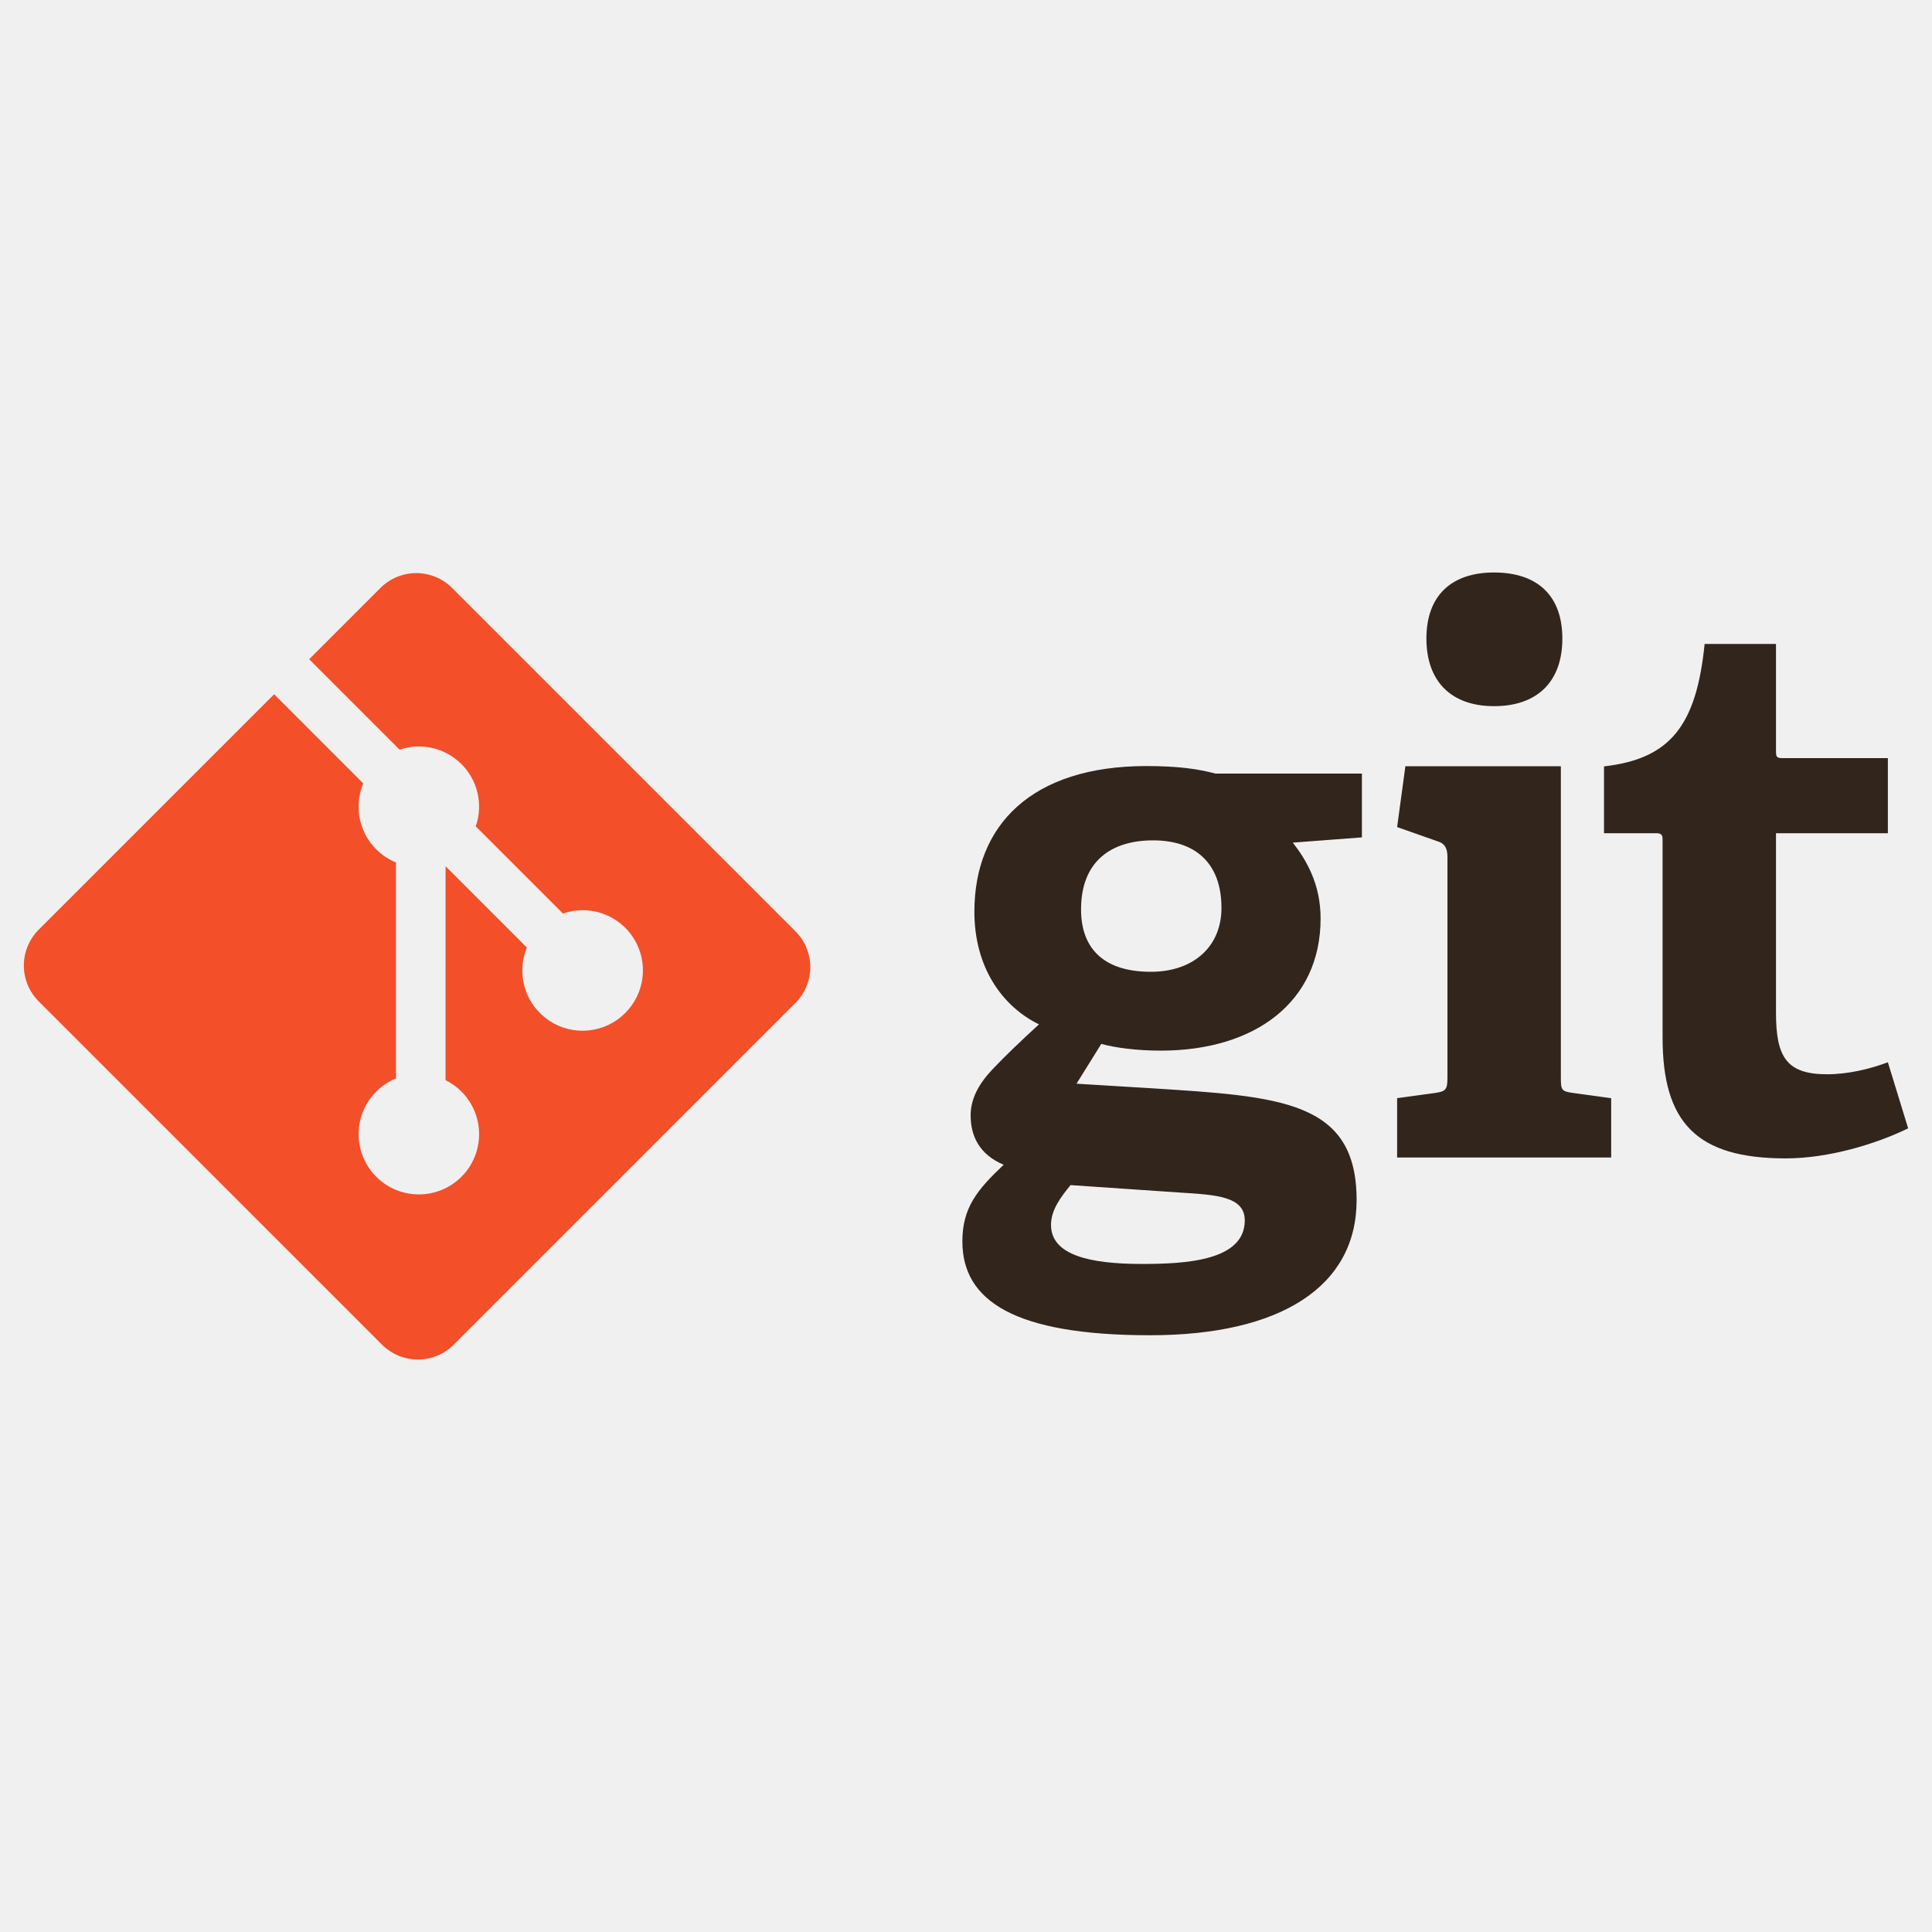
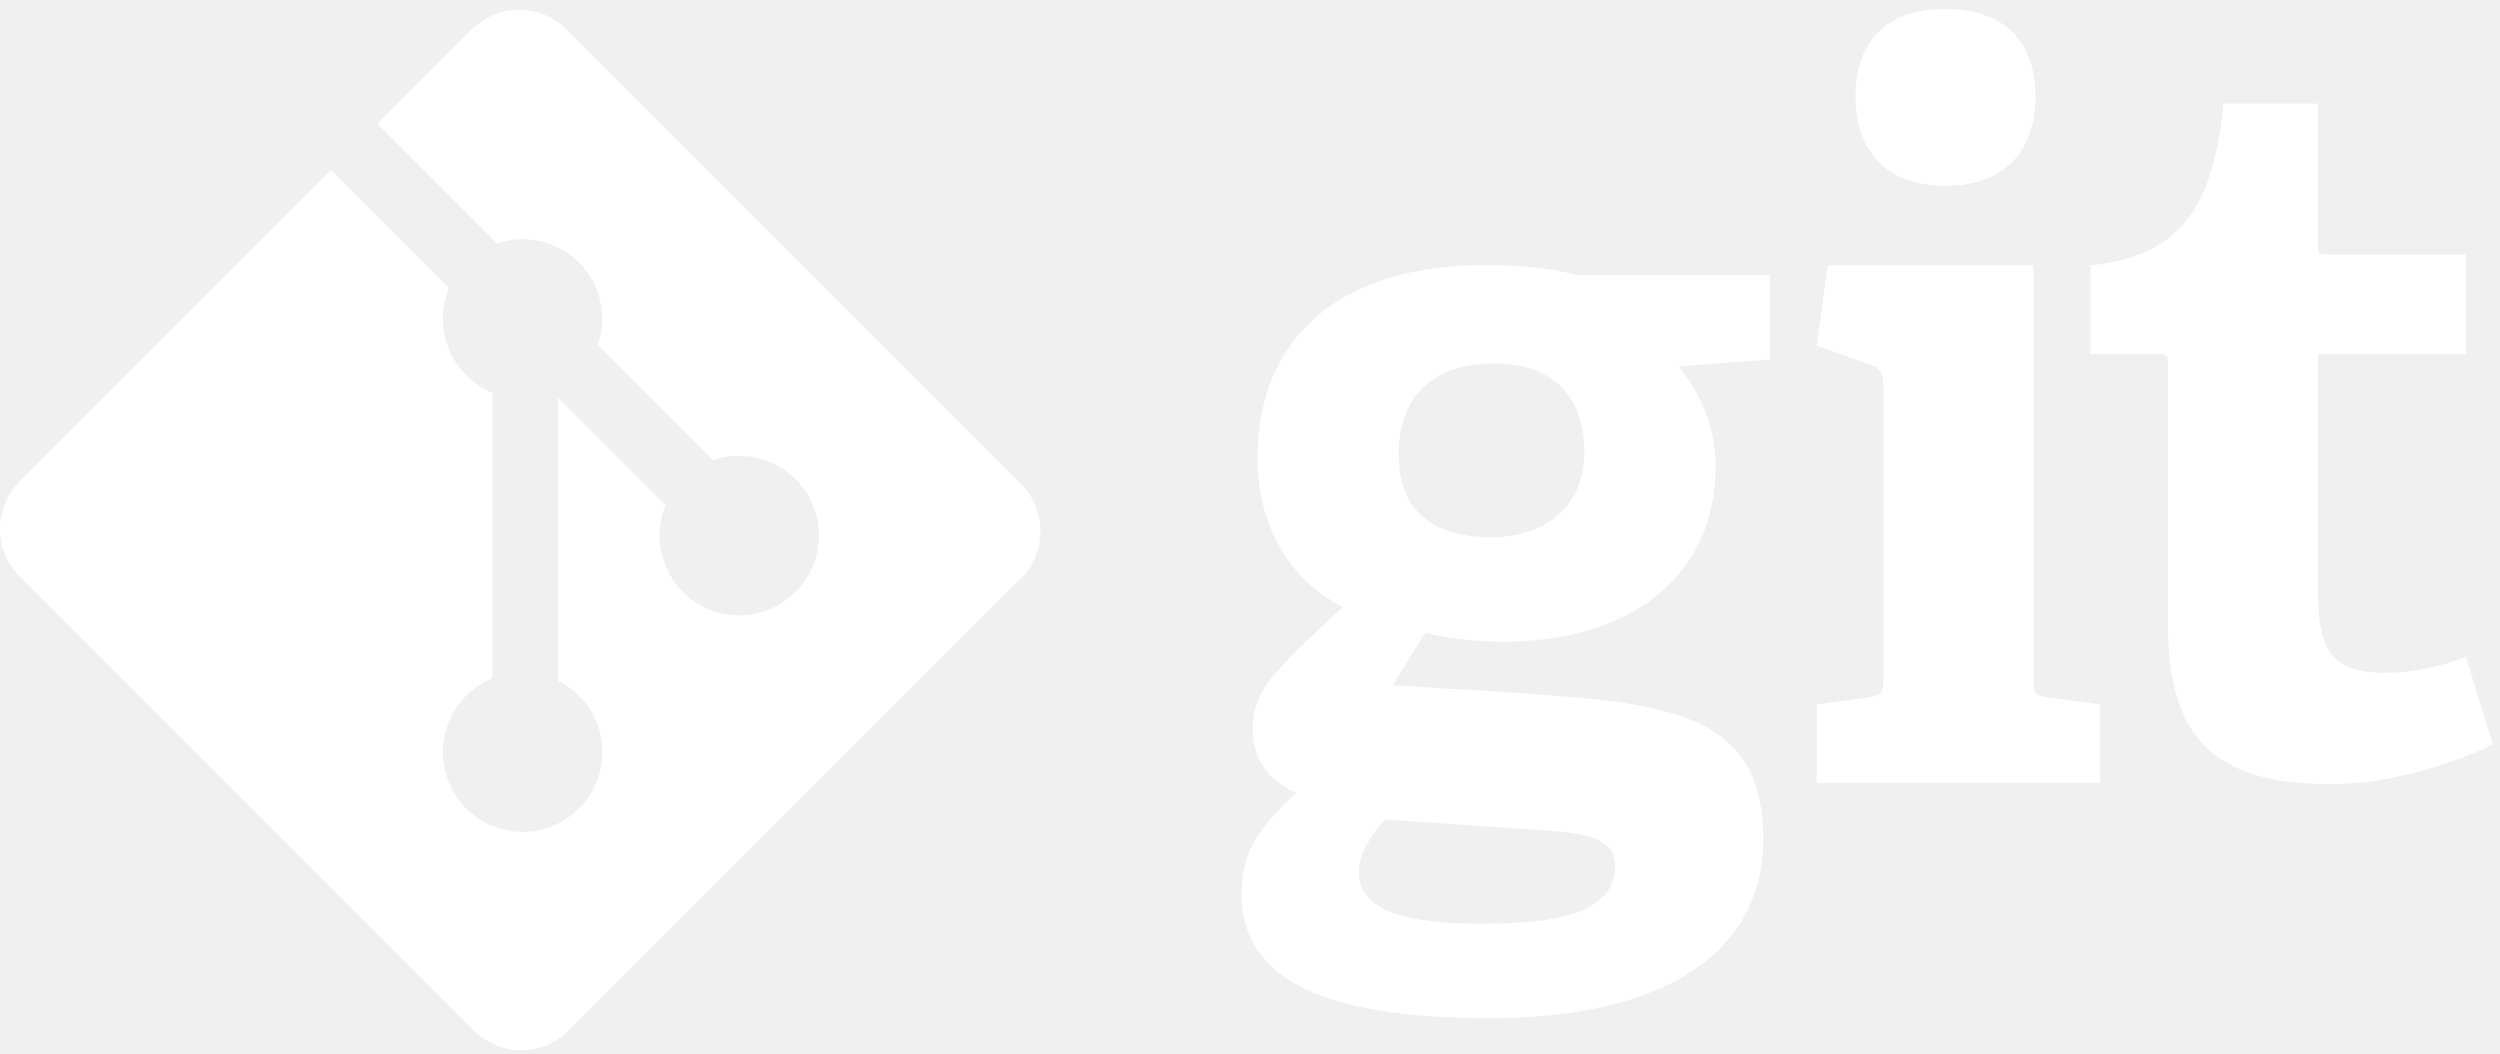
- <svg xmlns="http://www.w3.org/2000/svg" width="100" height="100" viewBox="0 0 100 100" fill="none">
-   <path d="M59.685 43.497C57.547 43.497 55.955 44.547 55.955 47.074C55.955 48.978 57.004 50.3 59.57 50.3C61.745 50.3 63.223 49.018 63.223 46.995C63.223 44.703 61.901 43.497 59.685 43.497V43.497ZM55.411 61.341C54.905 61.962 54.4 62.622 54.4 63.401C54.4 64.955 56.381 65.422 59.104 65.422C61.358 65.422 64.429 65.264 64.429 63.168C64.429 61.922 62.951 61.845 61.084 61.728L55.411 61.341ZM66.915 43.614C67.614 44.509 68.354 45.752 68.354 47.541C68.354 51.855 64.972 54.381 60.075 54.381C58.83 54.381 57.702 54.227 57.003 54.032L55.72 56.092L59.529 56.324C66.254 56.753 70.218 56.948 70.218 62.116C70.218 66.587 66.293 69.112 59.529 69.112C52.493 69.112 49.812 67.323 49.812 64.254C49.812 62.504 50.59 61.573 51.95 60.288C50.666 59.746 50.24 58.775 50.24 57.725C50.24 56.87 50.667 56.092 51.367 55.353C52.067 54.616 52.844 53.876 53.777 53.021C51.872 52.088 50.434 50.067 50.434 47.19C50.434 42.72 53.388 39.651 59.335 39.651C61.007 39.651 62.019 39.805 62.912 40.04H70.492V43.343L66.915 43.614V43.614ZM77.331 36.551C75.114 36.551 73.831 35.268 73.831 33.051C73.831 30.838 75.114 29.632 77.331 29.632C79.585 29.632 80.867 30.837 80.867 33.051C80.868 35.268 79.585 36.551 77.331 36.551V36.551ZM72.315 59.911V56.841L74.298 56.569C74.842 56.491 74.919 56.375 74.919 55.791V44.363C74.919 43.937 74.804 43.663 74.414 43.548L72.315 42.809L72.742 39.662H80.79V55.791C80.79 56.415 80.827 56.491 81.412 56.57L83.394 56.842V59.912H72.315V59.911ZM98.766 58.403C97.093 59.218 94.645 59.958 92.428 59.958C87.803 59.958 86.055 58.094 86.055 53.699V43.516C86.055 43.284 86.055 43.127 85.743 43.127H83.023V39.668C86.445 39.278 87.804 37.568 88.231 33.331H91.925V38.852C91.925 39.123 91.925 39.241 92.236 39.241H97.716V43.128H91.925V52.417C91.925 54.71 92.469 55.604 94.568 55.604C95.658 55.604 96.784 55.333 97.716 54.983L98.766 58.403V58.403Z" fill="#31251C" />
-   <path d="M41.172 48.203L23.399 30.431C22.908 29.94 22.241 29.664 21.546 29.664C20.851 29.664 20.184 29.94 19.693 30.431L16.002 34.122L20.683 38.803C21.233 38.616 21.825 38.587 22.391 38.719C22.957 38.851 23.475 39.139 23.886 39.55C24.299 39.964 24.588 40.485 24.719 41.055C24.849 41.625 24.817 42.22 24.626 42.773L29.137 47.284C29.804 47.052 30.53 47.053 31.196 47.287C31.863 47.522 32.429 47.975 32.804 48.574C33.178 49.173 33.339 49.881 33.258 50.582C33.177 51.284 32.861 51.937 32.36 52.435C31.851 52.946 31.18 53.264 30.462 53.335C29.744 53.407 29.024 53.227 28.423 52.827C27.823 52.427 27.38 51.832 27.169 51.142C26.959 50.452 26.994 49.71 27.27 49.043L23.062 44.835L23.061 55.909C23.505 56.128 23.891 56.45 24.186 56.848C24.48 57.246 24.676 57.709 24.757 58.197C24.838 58.686 24.801 59.187 24.649 59.659C24.498 60.13 24.236 60.559 23.886 60.909C23.559 61.236 23.165 61.486 22.73 61.641C22.295 61.796 21.831 61.853 21.372 61.807C20.912 61.762 20.469 61.615 20.073 61.377C19.677 61.139 19.34 60.816 19.084 60.432C18.828 60.047 18.661 59.611 18.594 59.154C18.527 58.698 18.562 58.232 18.698 57.79C18.833 57.349 19.064 56.943 19.375 56.602C19.686 56.26 20.069 55.992 20.496 55.817V44.641C20.115 44.485 19.769 44.255 19.477 43.965C19.186 43.675 18.955 43.329 18.797 42.949C18.64 42.569 18.559 42.161 18.56 41.749C18.561 41.338 18.644 40.93 18.803 40.551L14.189 35.935L2.002 48.121C1.759 48.365 1.566 48.654 1.434 48.972C1.302 49.29 1.234 49.631 1.234 49.975C1.234 50.32 1.302 50.661 1.434 50.979C1.566 51.297 1.759 51.586 2.002 51.83L19.775 69.602C20.267 70.093 20.934 70.369 21.629 70.369C22.324 70.369 22.991 70.093 23.483 69.602L41.172 51.911C41.415 51.667 41.609 51.379 41.74 51.06C41.872 50.742 41.94 50.401 41.94 50.057C41.94 49.713 41.872 49.372 41.74 49.054C41.609 48.736 41.415 48.447 41.172 48.203V48.203Z" fill="#F34F29" />
+ <svg xmlns="http://www.w3.org/2000/svg" width="800" height="337" viewBox="0 0 800 337" fill="none">
+   <g clip-path="url(#clip0_159_51)">
+     <path d="M478.068 116.296C460.588 116.296 447.562 124.888 447.562 145.549C447.562 161.114 456.135 171.931 477.125 171.931C494.919 171.931 507.007 161.458 507.007 144.906C507.007 126.155 496.19 116.296 478.068 116.296ZM443.109 262.232C438.97 267.31 434.846 272.716 434.846 279.079C434.846 291.792 451.043 295.605 473.301 295.605C491.752 295.605 516.866 294.32 516.866 277.184C516.866 266.981 504.782 266.353 489.512 265.395L443.109 262.232ZM537.213 117.253C542.922 124.574 548.975 134.747 548.975 149.374C548.975 184.647 521.319 205.322 481.264 205.322C471.076 205.322 461.859 204.051 456.135 202.455L445.651 219.306L476.796 221.205C531.807 224.712 564.227 226.312 564.227 268.577C564.227 305.136 532.121 325.801 476.796 325.801C419.262 325.801 397.319 311.174 397.319 286.057C397.319 271.748 403.682 264.139 414.813 253.626C404.311 249.202 400.829 241.253 400.829 232.661C400.829 225.669 404.311 219.306 410.046 213.257C415.766 207.222 422.119 201.184 429.754 194.192C414.185 186.557 402.411 170.02 402.411 146.491C402.411 109.932 426.568 84.829 475.215 84.829C488.884 84.829 497.147 86.086 504.468 88.015H566.466V115.025L537.217 117.253" fill="white" />
+     <mask id="mask0_159_51" style="mask-type:luminance" maskUnits="userSpaceOnUse" x="580" y="2" width="93" height="251">
+       <path d="M580.822 2.886H672.146V252.055H580.822V2.886Z" fill="white" />
+     </mask>
+     <g mask="url(#mask0_159_51)">
+       <path d="M622.389 59.474C604.266 59.474 593.779 48.99 593.779 30.849C593.779 12.742 604.266 2.882 622.389 2.882C640.836 2.882 651.328 12.745 651.328 30.849C651.328 48.986 640.84 59.474 622.389 59.474ZM581.377 250.542V225.425L597.589 223.211C602.042 222.572 602.681 221.615 602.681 216.833V123.372C602.681 119.89 601.728 117.651 598.546 116.709L581.377 110.659L584.873 84.917H650.685V216.84C650.685 221.951 650.999 222.575 655.781 223.218L671.989 225.432V250.546L581.377 250.542Z" fill="white" />
+     </g>
+     <mask id="mask1_159_51" style="mask-type:luminance" maskUnits="userSpaceOnUse" x="668" y="32" width="130" height="221">
+       <path d="M668.493 32.877H797.702V252.055H668.493V32.877Z" fill="white" />
+     </mask>
+     <g mask="url(#mask1_159_51)">
+       <path d="M797.702 238.21C784.033 244.877 764.011 250.926 745.878 250.926C708.047 250.926 693.75 235.675 693.75 199.73V116.453C693.75 114.539 693.75 113.271 691.193 113.271H668.935V84.975C696.931 81.793 708.047 67.795 711.543 33.147H741.753V78.298C741.753 80.522 741.753 81.476 744.292 81.476H789.114V113.271H741.753V189.242C741.753 208.004 746.203 215.31 763.372 215.31C772.274 215.31 781.49 213.085 789.114 210.232L797.702 238.21Z" fill="white" />
+     </g>
+     <mask id="mask2_159_51" style="mask-type:luminance" maskUnits="userSpaceOnUse" x="0" y="2" width="337" height="335">
+       <path d="M0 2.886H336.073V336.073H0V2.886Z" fill="white" />
+     </mask>
+     <g mask="url(#mask2_159_51)">
+       <path d="M326.656 154.78L181.293 9.432C179.303 7.441 176.939 5.861 174.338 4.784C171.737 3.706 168.949 3.151 166.133 3.151C163.318 3.151 160.53 3.706 157.929 4.784C155.328 5.861 152.964 7.441 150.974 9.432L120.789 39.613L159.072 77.911C163.573 76.376 168.413 76.134 173.045 77.211C177.676 78.288 181.913 80.641 185.275 84.004C188.653 87.388 191.012 91.653 192.081 96.314C193.151 100.974 192.889 105.841 191.324 110.36L228.227 147.273C232.744 145.703 237.613 145.437 242.274 146.508C246.935 147.579 251.2 149.942 254.579 153.326C256.951 155.693 258.832 158.504 260.116 161.599C261.399 164.694 262.06 168.012 262.06 171.363C262.06 174.713 261.399 178.031 260.116 181.126C258.832 184.221 256.951 187.032 254.579 189.399C252.211 191.771 249.398 193.653 246.302 194.937C243.206 196.221 239.887 196.881 236.535 196.881C233.183 196.881 229.865 196.221 226.768 194.937C223.672 193.653 220.86 191.771 218.491 189.399C214.934 185.838 212.509 181.304 211.522 176.368C210.535 171.432 211.029 166.314 212.943 161.659L178.524 127.24V217.808C181.023 219.036 183.303 220.665 185.275 222.63C190.059 227.417 192.747 233.908 192.747 240.676C192.747 247.444 190.059 253.935 185.275 258.722C175.302 268.68 159.145 268.68 149.202 258.722C146.829 256.353 144.947 253.54 143.663 250.444C142.379 247.347 141.718 244.028 141.718 240.676C141.718 237.324 142.379 234.004 143.663 230.908C144.947 227.811 146.829 224.998 149.202 222.63C151.583 220.235 154.422 218.343 157.549 217.067V125.655C154.422 124.379 151.583 122.487 149.202 120.091C145.62 116.512 143.184 111.948 142.203 106.981C141.222 102.013 141.741 96.866 143.693 92.194L105.951 54.437L6.28 154.108C4.288 156.098 2.708 158.462 1.63 161.064C0.552 163.665 -0.003 166.453 -0.003 169.269C-0.003 172.085 0.552 174.874 1.63 177.475C2.708 180.077 4.288 182.44 6.28 184.431L151.642 329.794C153.633 331.785 155.996 333.364 158.597 334.442C161.198 335.52 163.986 336.075 166.802 336.075C169.618 336.075 172.405 335.52 175.007 334.442C177.608 333.364 179.971 331.785 181.962 329.794L326.656 185.118C330.678 181.095 332.938 175.638 332.938 169.949C332.938 164.26 330.678 158.803 326.656 154.78Z" fill="white" />
+     </g>
+   </g>
+   <defs>
+     <clipPath id="clip0_159_51">
+       <rect width="800" height="336.073" fill="white" />
+     </clipPath>
+   </defs>
</svg>
